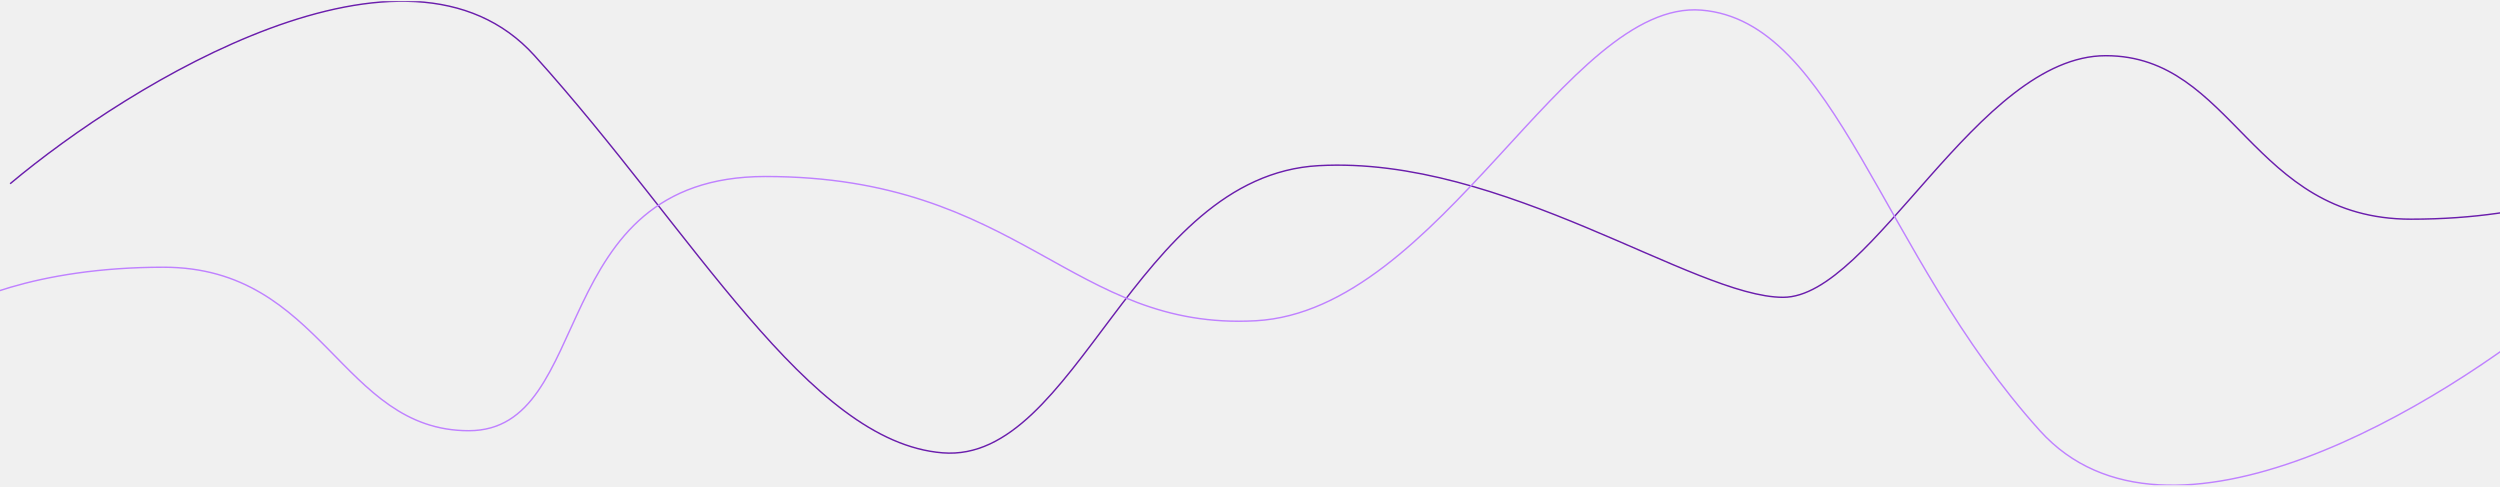
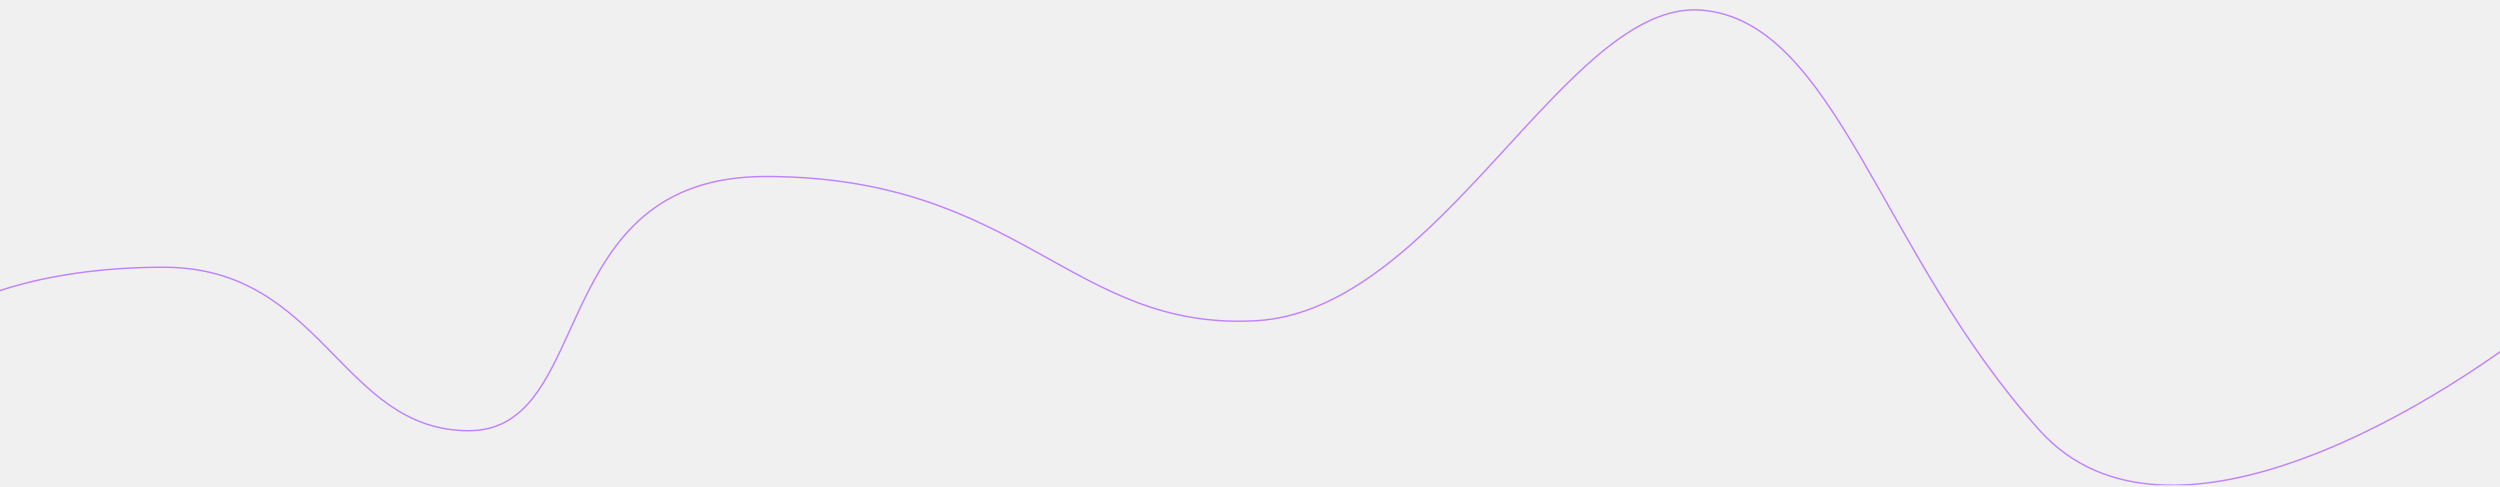
<svg xmlns="http://www.w3.org/2000/svg" width="1728" height="336" viewBox="0 0 1728 336" fill="none">
  <g clip-path="url(#clip0_202_1034)">
-     <path d="M7 127C91 56.667 281.1 -59.5 369.5 38.5C480 161 558.5 305.5 651.5 313C744.5 320.5 784 121.5 911.5 114.5C1039 107.5 1171 205.5 1232.5 205.5C1294 205.5 1367 38.5 1455.5 38.5C1544 38.5 1556 151.5 1666.5 151.5C1754.9 151.5 1808 126.833 1823.5 114.5" stroke="#6A1DAC" />
    <path d="M1772.5 209.206C1688.5 279.54 1498.4 395.706 1410 297.706C1299.5 175.206 1269 14.5 1176 7C1083 -0.5 995.5 214.707 868 221.707C740.5 228.707 705.5 122 529 122C376.31 122 412.5 297.706 324 297.706C235.5 297.706 223.5 184.707 113 184.707C24.6 184.707 -28.5 209.373 -44 221.707" stroke="#BF81FF" />
  </g>
  <defs>
    <clipPath id="clip0_202_1034">
      <rect width="1867.5" height="334.542" fill="white" transform="translate(-44 0.832031)" />
    </clipPath>
  </defs>
</svg>
